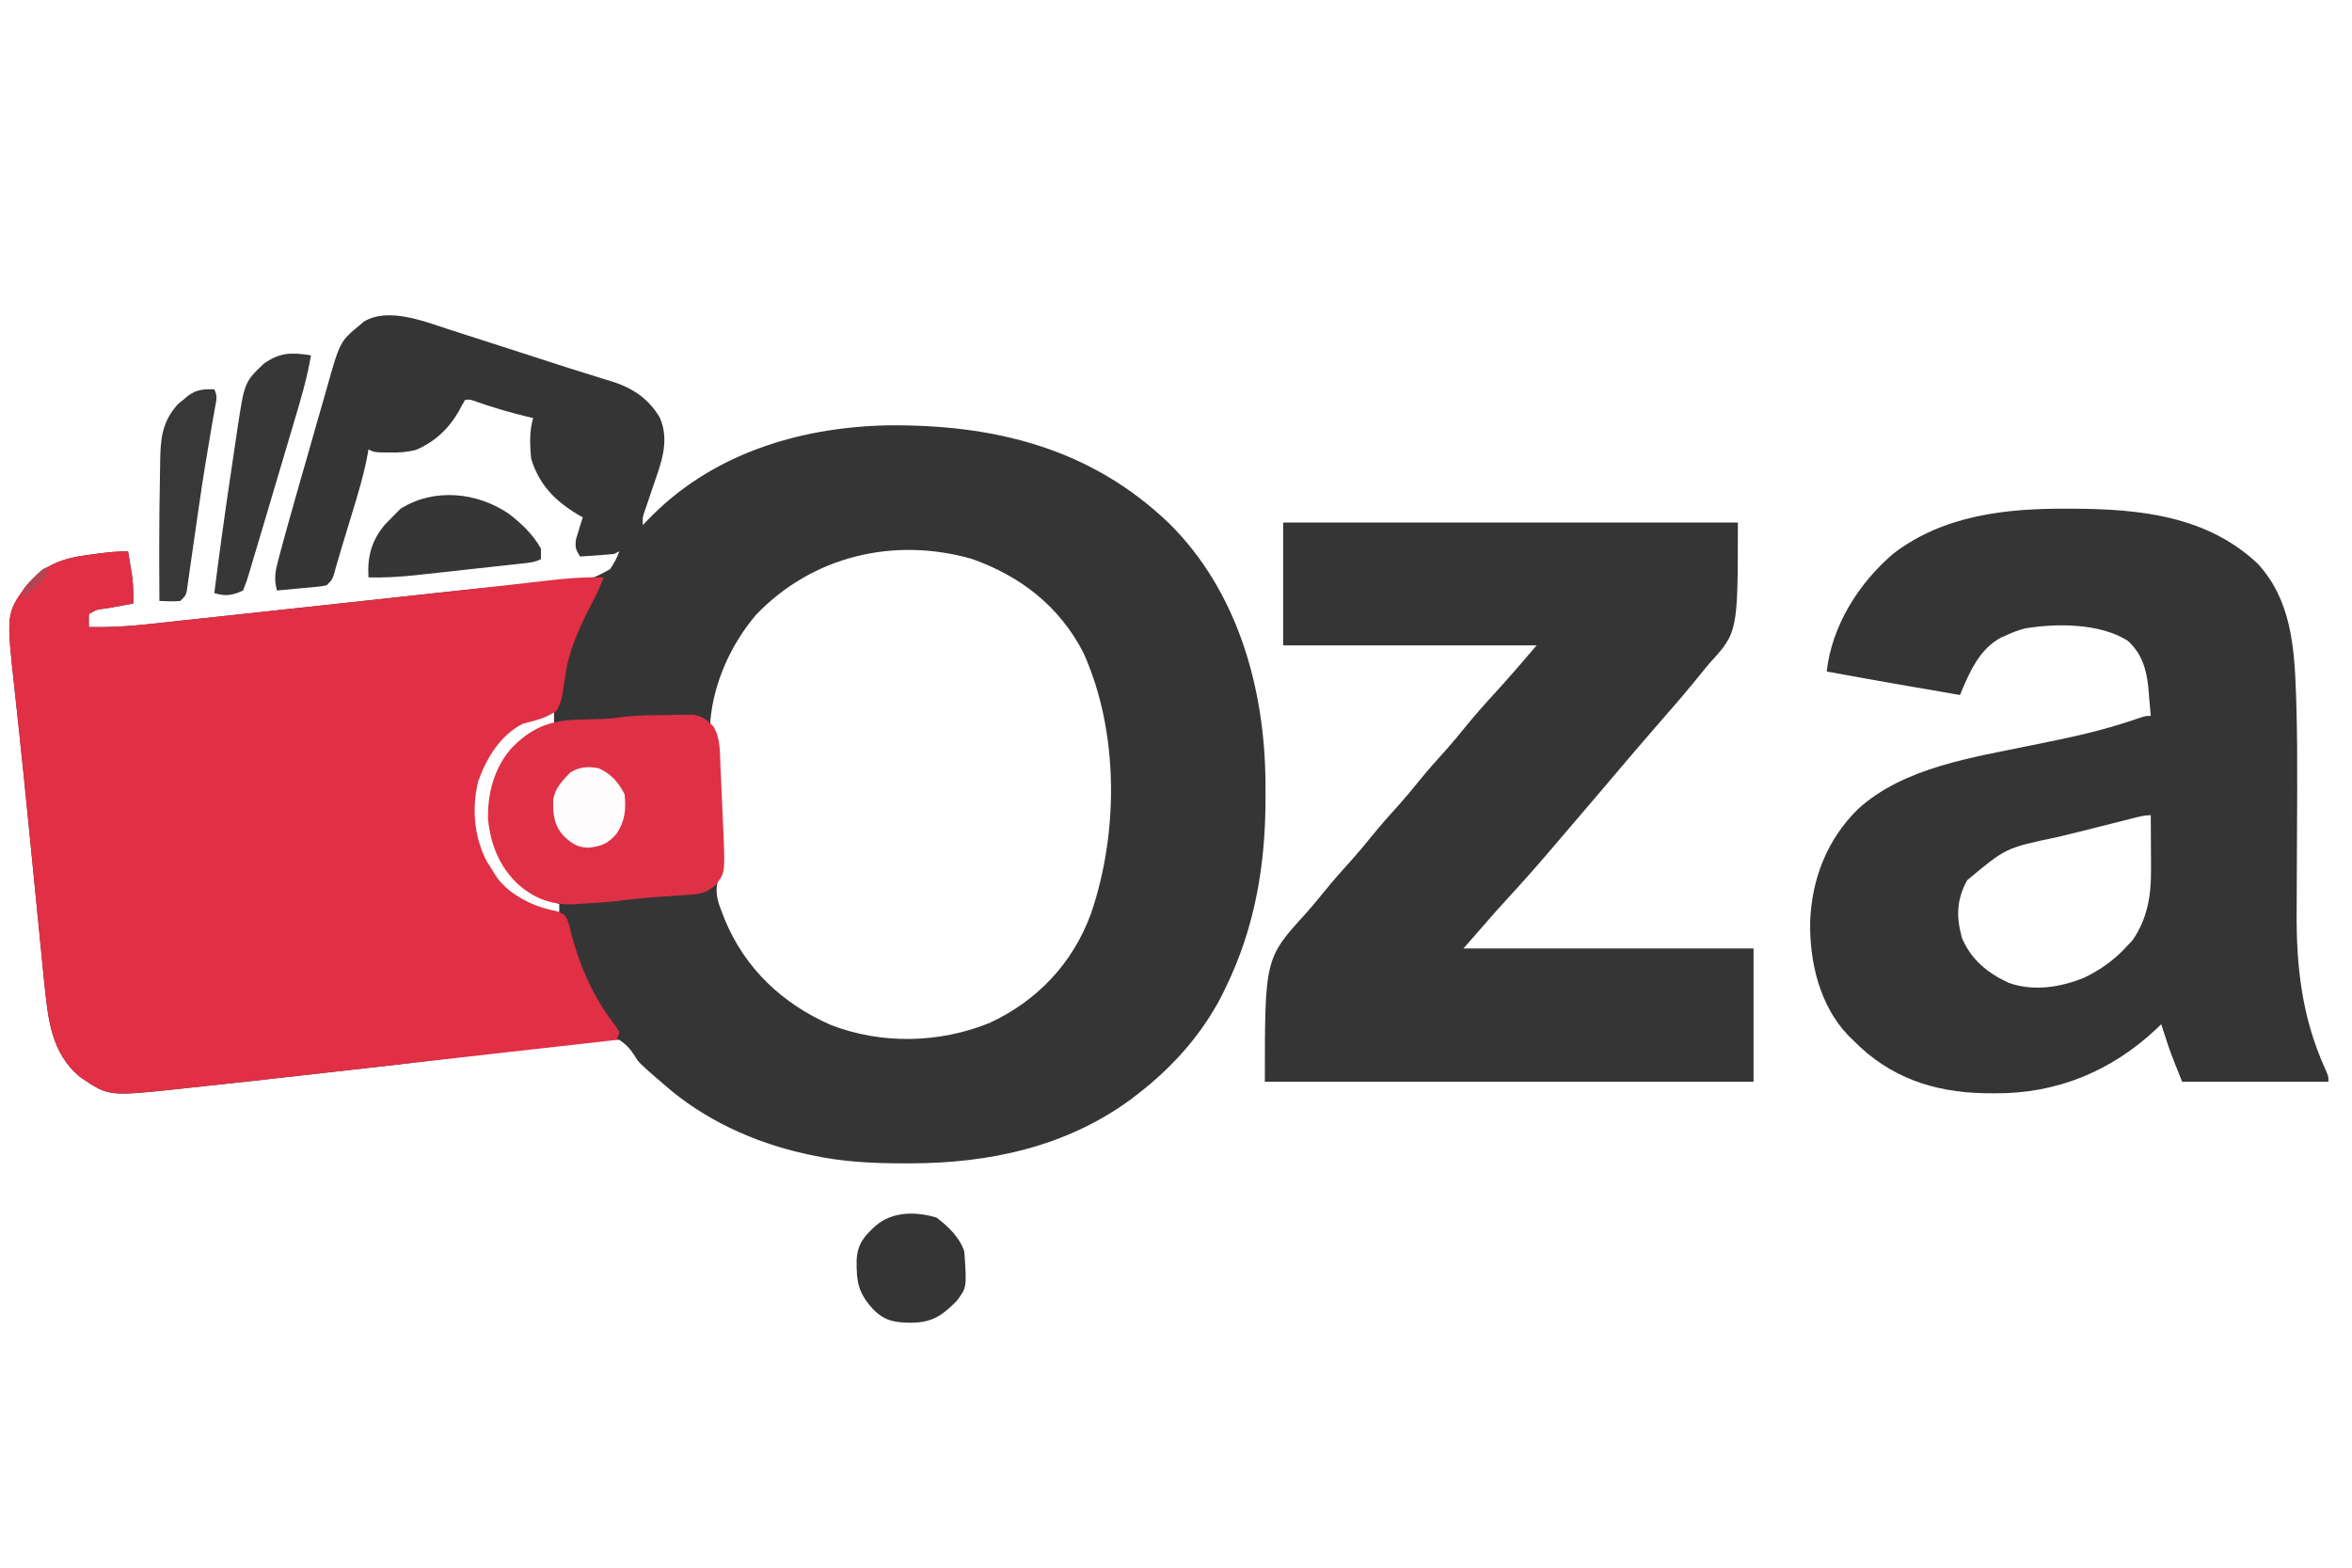
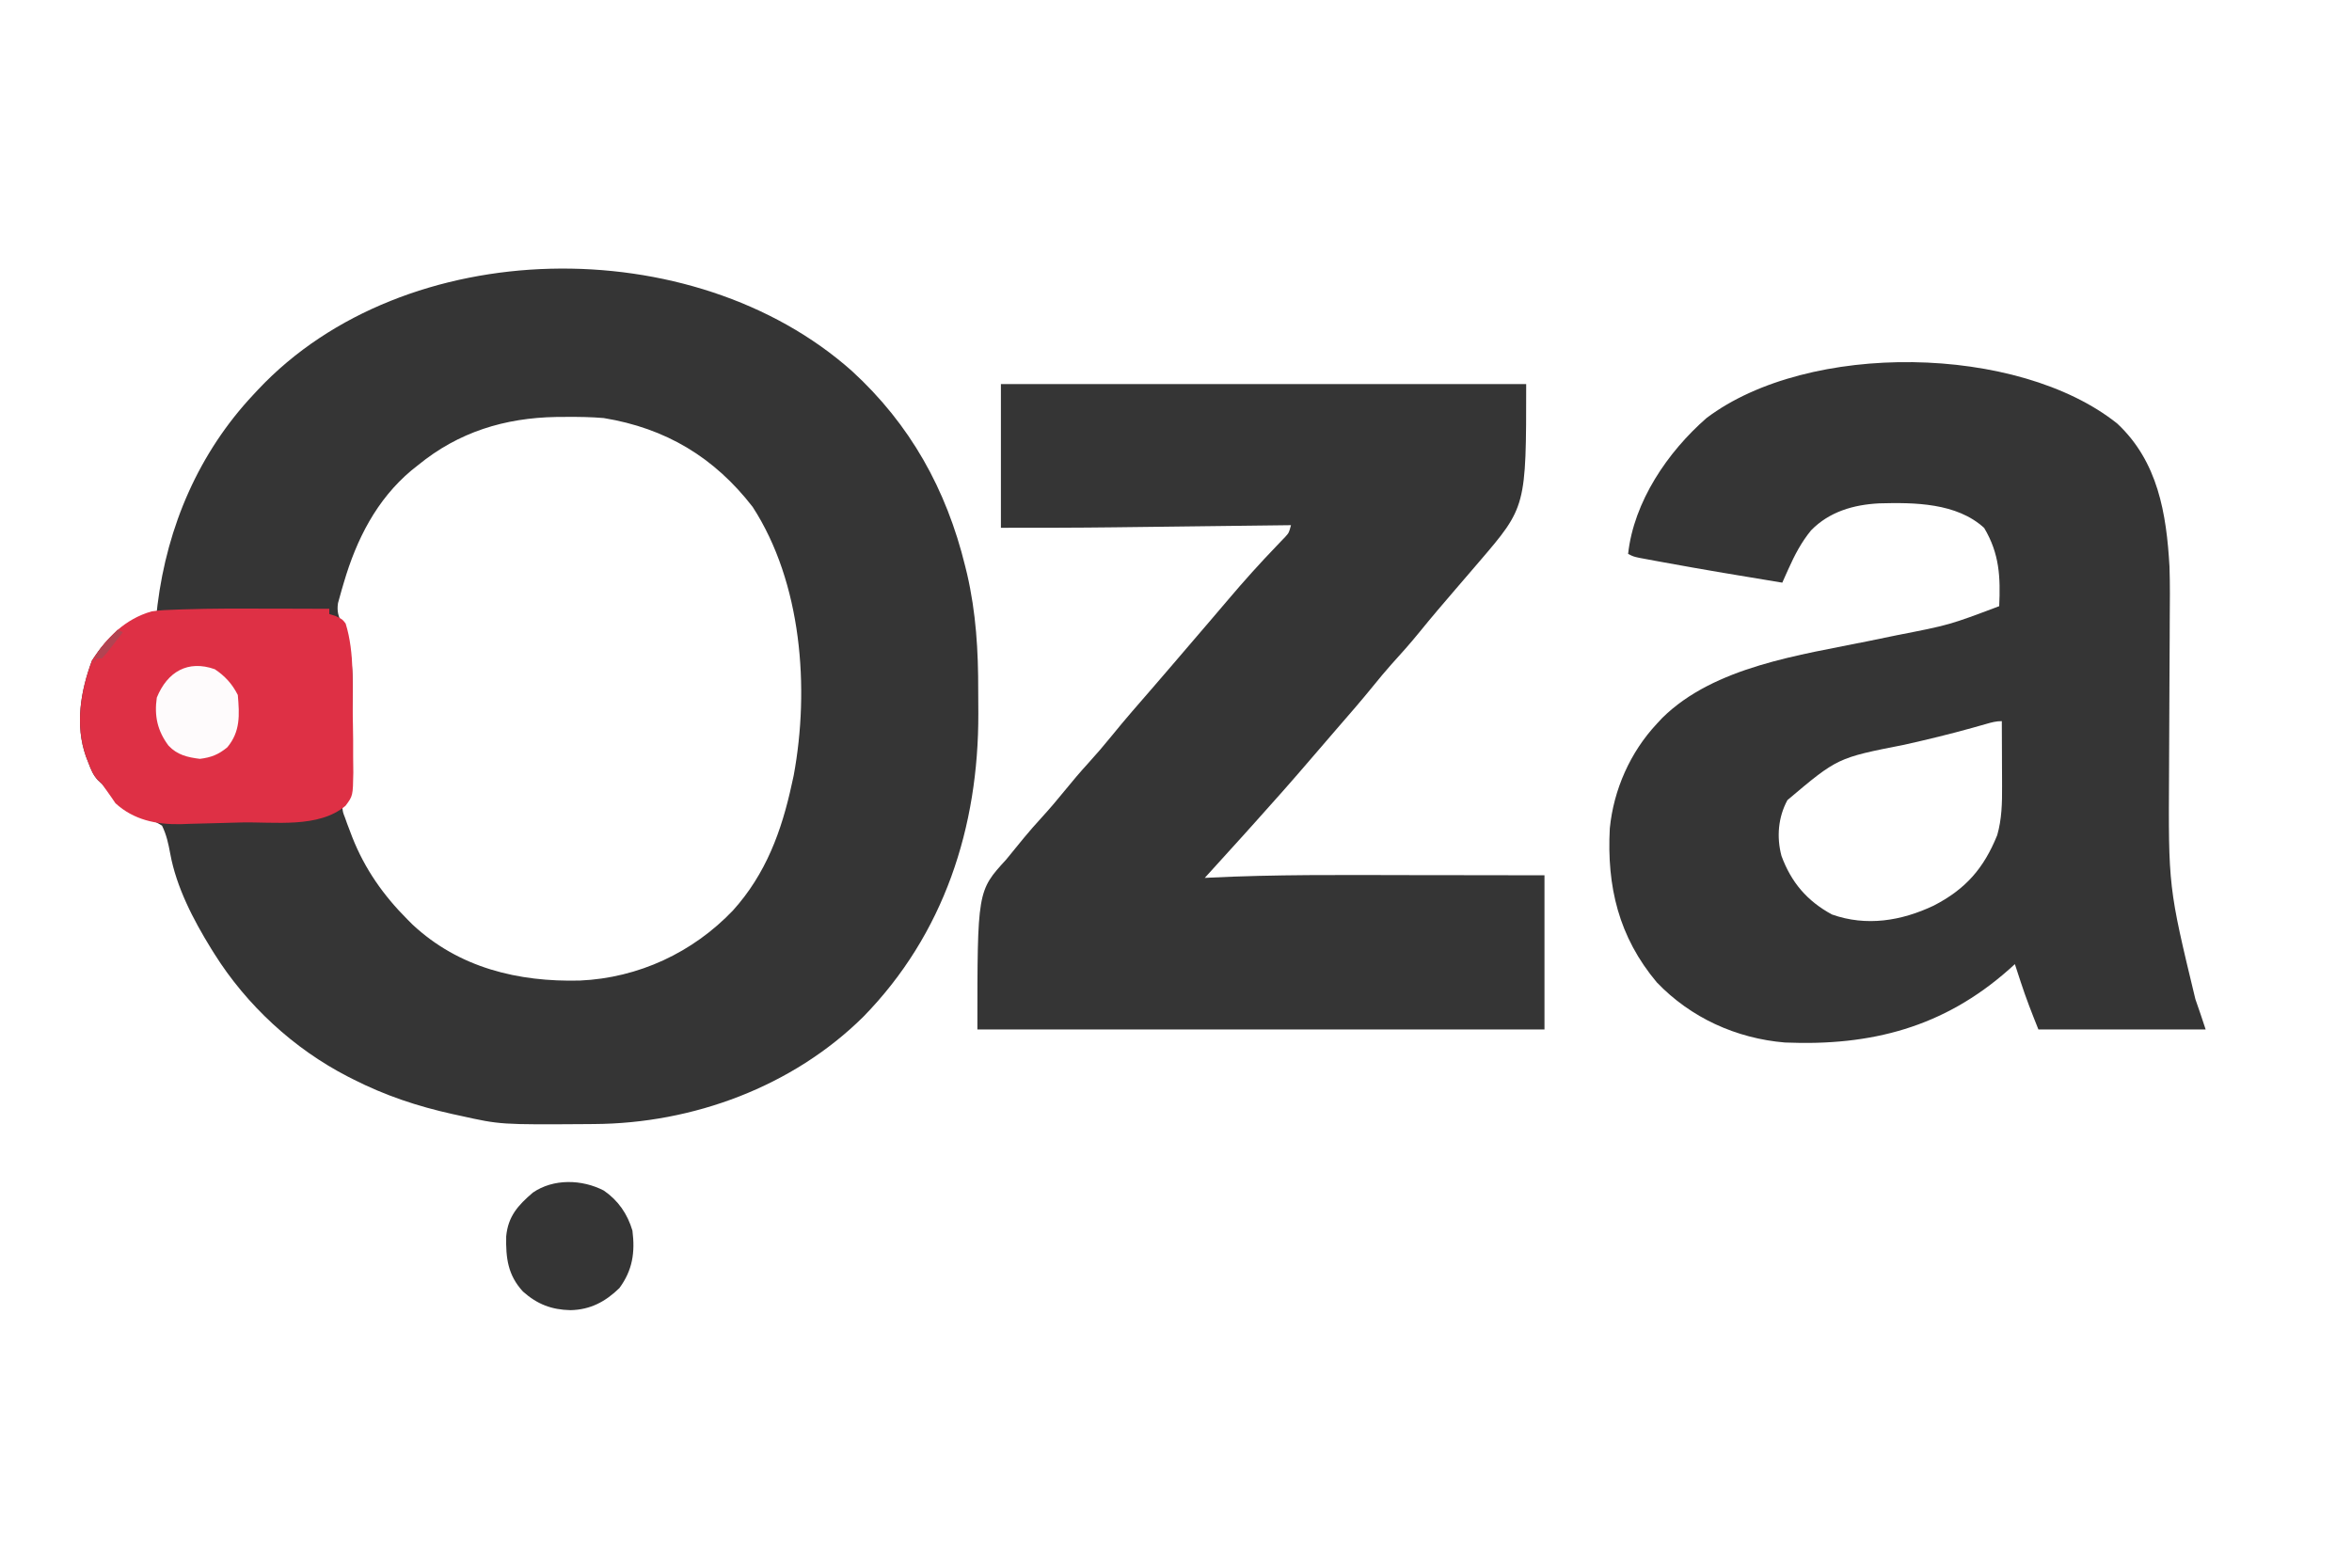
<svg xmlns="http://www.w3.org/2000/svg" version="1.1" width="900" height="600">
-   <path d="M0 0 C1.27 0.406 2.541 0.812 3.812 1.216 C7.14 2.279 10.463 3.356 13.786 4.437 C17.086 5.508 20.391 6.563 23.695 7.619 C28.858 9.271 34.014 10.943 39.166 12.629 C43.944 14.192 48.732 15.71 53.537 17.187 C55.681 17.862 57.825 18.536 59.969 19.211 C60.928 19.496 61.887 19.78 62.875 20.073 C70.748 22.59 76.796 26.679 81.047 33.902 C84.884 42.826 81.536 51.259 78.547 59.902 C77.793 62.128 77.043 64.354 76.297 66.582 C75.962 67.556 75.627 68.531 75.281 69.535 C74.406 72.074 74.406 72.074 74.547 75.027 C75.106 74.421 75.666 73.816 76.242 73.191 C100.271 48.081 133.544 37.663 167.719 36.824 C208.781 36.336 245.872 45.416 276.036 74.461 C302.188 100.411 312.53 137.496 312.788 173.523 C312.793 174.941 312.796 176.359 312.797 177.777 C312.798 178.505 312.798 179.232 312.799 179.981 C312.762 205.268 308.692 229.188 297.547 252.027 C297.063 253.023 296.58 254.018 296.082 255.043 C288.294 270.145 276.965 282.765 263.547 293.027 C262.755 293.634 261.964 294.242 261.148 294.867 C236.407 312.992 206.991 319.25 176.797 319.277 C176.015 319.278 175.234 319.279 174.429 319.28 C162.245 319.27 150.477 318.699 138.547 316.027 C137.545 315.811 137.545 315.811 136.523 315.589 C116.763 311.189 97.775 302.472 82.547 289.027 C81.695 288.295 80.843 287.563 79.965 286.809 C72.904 280.627 72.904 280.627 71.34 278.003 C69.615 275.376 68.175 273.778 65.547 272.027 C60.048 271.361 54.768 272.202 49.324 272.969 C47.688 273.167 46.051 273.361 44.414 273.551 C40.012 274.073 35.618 274.648 31.223 275.232 C26.636 275.831 22.043 276.381 17.45 276.934 C10.013 277.835 2.58 278.759 -4.851 279.701 C-14.306 280.896 -23.768 282.013 -33.238 283.074 C-33.919 283.15 -34.599 283.227 -35.3 283.305 C-38.614 283.676 -41.927 284.045 -45.241 284.413 C-49.049 284.837 -52.855 285.265 -56.662 285.696 C-70.301 287.238 -83.941 288.769 -97.592 290.203 C-99.208 290.373 -100.823 290.545 -102.439 290.72 C-129.878 293.671 -129.878 293.671 -140.578 286.402 C-152.048 277.141 -153.068 263.693 -154.541 249.916 C-154.887 246.539 -155.214 243.16 -155.539 239.781 C-155.722 237.936 -155.907 236.091 -156.091 234.246 C-156.579 229.365 -157.057 224.483 -157.533 219.6 C-158.027 214.559 -158.528 209.518 -159.029 204.478 C-159.229 202.467 -159.429 200.456 -159.628 198.445 C-159.727 197.455 -159.825 196.466 -159.926 195.447 C-160.222 192.472 -160.516 189.497 -160.81 186.522 C-161.886 175.636 -162.99 164.753 -164.152 153.875 C-164.273 152.739 -164.394 151.603 -164.519 150.433 C-164.952 146.384 -165.385 142.336 -165.831 138.29 C-169.061 108.918 -169.061 108.918 -161.688 98.543 C-154.638 90.05 -147.455 87.563 -136.703 86.277 C-135.771 86.152 -134.839 86.027 -133.879 85.898 C-130.014 85.394 -126.36 85.027 -122.453 85.027 C-122.113 87.047 -121.781 89.068 -121.453 91.09 C-121.267 92.215 -121.082 93.341 -120.891 94.5 C-120.451 98.048 -120.38 101.456 -120.453 105.027 C-121.597 105.232 -122.74 105.437 -123.918 105.648 C-125.409 105.92 -126.9 106.193 -128.391 106.465 C-129.145 106.6 -129.9 106.734 -130.678 106.873 C-134.373 107.27 -134.373 107.27 -137.453 109.027 C-137.494 110.694 -137.496 112.361 -137.453 114.027 C-130.165 114.153 -123.07 113.834 -115.828 113.031 C-114.805 112.923 -113.782 112.814 -112.728 112.702 C-109.302 112.337 -105.878 111.963 -102.453 111.59 C-99.981 111.324 -97.51 111.06 -95.038 110.795 C-88.819 110.128 -82.601 109.455 -76.383 108.78 C-70.722 108.165 -65.059 107.552 -59.397 106.94 C-58.538 106.848 -57.679 106.755 -56.794 106.659 C-53.254 106.277 -49.714 105.894 -46.174 105.512 C-36.276 104.444 -26.379 103.369 -16.484 102.276 C-12.976 101.889 -9.469 101.503 -5.961 101.117 C-5.109 101.023 -4.257 100.93 -3.379 100.833 C7.362 99.656 18.102 98.586 28.867 97.656 C32.062 97.366 35.257 97.074 38.452 96.78 C41.262 96.536 44.072 96.336 46.885 96.138 C55.039 95.683 55.039 95.683 61.982 91.867 C63.514 89.62 64.633 87.581 65.547 85.027 C64.557 85.522 64.557 85.522 63.547 86.027 C61.343 86.257 59.133 86.438 56.922 86.59 C55.139 86.716 55.139 86.716 53.32 86.844 C52.405 86.904 51.49 86.965 50.547 87.027 C48.836 84.443 48.495 83.344 49.008 80.23 C49.46 78.769 49.46 78.769 49.922 77.277 C50.218 76.293 50.515 75.308 50.82 74.293 C51.06 73.545 51.3 72.798 51.547 72.027 C51.051 71.748 50.554 71.468 50.043 71.18 C41.069 65.884 34.903 59.685 31.797 49.59 C31.281 44.304 31.078 39.167 32.547 34.027 C31.82 33.857 31.093 33.687 30.344 33.512 C23.747 31.922 17.35 30.041 10.945 27.797 C8.649 26.926 8.649 26.926 6.547 27.027 C5.657 28.494 4.836 30.004 4.047 31.527 C0.181 38.198 -5.181 43.243 -12.344 46.234 C-15.748 47.103 -18.694 47.259 -22.203 47.215 C-23.332 47.208 -24.462 47.202 -25.625 47.195 C-28.453 47.027 -28.453 47.027 -30.453 46.027 C-30.546 46.575 -30.639 47.123 -30.735 47.688 C-32.196 55.643 -34.524 63.306 -36.891 71.027 C-37.29 72.342 -37.689 73.657 -38.088 74.973 C-38.855 77.503 -39.627 80.031 -40.402 82.559 C-41.063 84.741 -41.71 86.928 -42.336 89.121 C-42.593 90.018 -42.849 90.915 -43.113 91.84 C-43.327 92.609 -43.541 93.379 -43.762 94.172 C-44.453 96.027 -44.453 96.027 -46.453 98.027 C-48.424 98.438 -48.424 98.438 -50.805 98.66 C-51.655 98.744 -52.506 98.828 -53.383 98.914 C-54.272 98.993 -55.162 99.071 -56.078 99.152 C-56.975 99.239 -57.873 99.325 -58.797 99.414 C-61.015 99.626 -63.234 99.831 -65.453 100.027 C-66.767 95.574 -66.004 92.095 -64.802 87.738 C-64.618 87.038 -64.434 86.338 -64.244 85.616 C-63.66 83.416 -63.059 81.222 -62.453 79.027 C-62.269 78.353 -62.085 77.679 -61.895 76.984 C-60.584 72.198 -59.23 67.423 -57.863 62.652 C-57.653 61.916 -57.442 61.179 -57.225 60.42 C-56.114 56.539 -54.999 52.659 -53.881 48.78 C-52.737 44.804 -51.607 40.825 -50.48 36.845 C-49.6 33.749 -48.709 30.656 -47.815 27.564 C-47.394 26.098 -46.976 24.631 -46.563 23.163 C-41.383 4.775 -41.383 4.775 -33.953 -1.41 C-33.407 -1.883 -32.86 -2.356 -32.297 -2.844 C-23.058 -8.501 -9.256 -3.035 0 0 Z M117.895 109.285 C108.341 120.444 101.632 135.207 100.359 149.949 C100.43 152.086 100.43 152.086 101.517 154.045 C102.979 158.278 103.036 162.372 103.215 166.824 C103.259 167.772 103.303 168.721 103.348 169.698 C103.439 171.701 103.525 173.705 103.607 175.709 C103.733 178.753 103.876 181.796 104.021 184.84 C104.108 186.793 104.193 188.746 104.277 190.699 C104.32 191.6 104.363 192.5 104.407 193.427 C104.668 200.132 104.349 206.563 102.832 213.113 C102.449 217.028 103.565 220.074 104.984 223.652 C105.26 224.355 105.535 225.058 105.818 225.782 C113.558 244.729 128.003 258.235 146.523 266.328 C165.906 273.836 188.093 273.32 207.25 265.52 C225.529 257.013 239.102 242.628 246.017 223.683 C256.626 192.668 256.719 154.175 243.207 124.039 C234.056 106.117 219.057 94.473 200.32 87.895 C170.548 79.447 139.411 86.848 117.895 109.285 Z M20.547 156.027 C12.225 165.16 9.234 175.042 9.398 187.227 C9.82 195.179 12.155 201.404 16.547 208.027 C17.006 208.72 17.465 209.412 17.938 210.125 C22.913 216.646 29.993 220.17 37.547 223.027 C40.335 223.281 40.335 223.281 42.547 223.027 C42.547 222.037 42.547 221.047 42.547 220.027 C41.99 219.808 41.433 219.589 40.859 219.363 C30.512 215.064 23.75 209.548 18.797 199.465 C14.766 188.379 16.107 177.796 20.547 167.027 C24.473 159.907 30.49 154.621 38.047 151.652 C38.872 151.446 39.697 151.24 40.547 151.027 C40.547 149.377 40.547 147.727 40.547 146.027 C33.437 146.027 25.499 151.315 20.547 156.027 Z " fill="#353535" transform="translate(171.4531,125.9727)" />
-   <path d="M0 0 C0.34 2.02 0.672 4.041 1 6.062 C1.186 7.188 1.371 8.313 1.562 9.473 C2.003 13.021 2.073 16.429 2 20 C0.857 20.205 -0.287 20.41 -1.465 20.621 C-2.956 20.893 -4.447 21.165 -5.938 21.438 C-6.692 21.572 -7.447 21.707 -8.225 21.846 C-11.92 22.243 -11.92 22.243 -15 24 C-15.041 25.666 -15.043 27.334 -15 29 C-7.712 29.126 -0.617 28.806 6.625 28.004 C7.649 27.895 8.672 27.787 9.727 27.675 C13.152 27.31 16.576 26.936 20 26.562 C22.464 26.298 24.929 26.034 27.393 25.77 C33.606 25.104 39.818 24.431 46.03 23.756 C51.759 23.134 57.488 22.515 63.217 21.897 C80.088 20.077 96.957 18.254 113.826 16.421 C116.314 16.15 118.802 15.881 121.289 15.611 C129.584 14.711 137.876 13.79 146.166 12.837 C148.621 12.557 151.077 12.277 153.533 11.997 C155.811 11.735 158.089 11.468 160.367 11.2 C167.617 10.364 174.697 9.803 182 10 C180.638 13.644 178.974 17.066 177.183 20.517 C172.68 29.224 168.692 37.763 167.332 47.566 C165.862 57.346 165.862 57.346 164 61 C159.953 63.899 155.766 64.767 151 66 C142.326 70.596 137.236 78.974 134 88 C131.46 98.16 132.379 109.352 137.25 118.625 C138.143 120.098 139.059 121.557 140 123 C140.385 123.619 140.771 124.237 141.168 124.875 C146.119 131.699 155.624 136.231 163.758 137.66 C167 139 167 139 167.984 140.676 C168.778 142.973 169.375 145.261 169.938 147.625 C173.452 160.345 178.65 171.66 186.848 182.082 C187.418 183.031 187.418 183.031 188 184 C187.67 184.99 187.34 185.98 187 187 C186.003 187.112 185.005 187.224 183.978 187.339 C174.332 188.422 164.686 189.505 155.04 190.589 C149.909 191.165 144.778 191.741 139.647 192.317 C119.141 194.619 98.636 196.921 78.135 199.262 C60.588 201.265 43.04 203.26 25.476 205.107 C23.826 205.281 22.176 205.457 20.526 205.635 C-7.424 208.644 -7.424 208.644 -18.125 201.375 C-29.595 192.113 -30.614 178.666 -32.087 164.889 C-32.434 161.512 -32.76 158.133 -33.086 154.754 C-33.269 152.909 -33.453 151.064 -33.638 149.219 C-34.125 144.338 -34.604 139.455 -35.08 134.573 C-35.574 129.532 -36.075 124.491 -36.576 119.451 C-36.776 117.44 -36.976 115.428 -37.175 113.417 C-37.274 112.428 -37.372 111.439 -37.473 110.42 C-37.768 107.445 -38.063 104.47 -38.356 101.495 C-39.433 90.608 -40.537 79.725 -41.699 68.848 C-41.82 67.712 -41.941 66.576 -42.066 65.405 C-42.499 61.357 -42.932 57.309 -43.377 53.262 C-46.608 23.89 -46.608 23.89 -39.234 13.516 C-32.185 5.023 -25.002 2.535 -14.25 1.25 C-13.318 1.125 -12.386 1 -11.426 0.871 C-7.561 0.367 -3.907 0 0 0 Z " fill="#E12F45" transform="translate(49,211)" />
-   <path d="M0 0 C0.762 0.002 1.525 0.004 2.31 0.006 C27.638 0.107 53.543 2.788 72.844 21.109 C85.496 34.832 86.83 52.798 87.441 70.676 C87.505 72.546 87.505 72.546 87.571 74.454 C87.917 85.525 87.936 96.592 87.902 107.668 C87.9 108.553 87.897 109.437 87.894 110.348 C87.868 118.594 87.829 126.84 87.779 135.086 C87.752 139.658 87.735 144.231 87.724 148.803 C87.718 150.51 87.708 152.217 87.694 153.924 C87.518 175.319 89.731 194.928 98.703 214.582 C99.875 217.312 99.875 217.312 99.875 219.312 C81.395 219.312 62.915 219.312 43.875 219.312 C39.375 208.062 39.375 208.062 37.625 202.688 C37.29 201.664 36.955 200.64 36.609 199.586 C36.367 198.836 36.125 198.085 35.875 197.312 C35.304 197.869 34.733 198.426 34.145 199 C16.79 215.333 -4.16 223.959 -27.938 223.75 C-29.163 223.742 -30.388 223.733 -31.651 223.725 C-51.288 223.36 -68.206 217.645 -82.125 203.312 C-82.686 202.772 -83.246 202.232 -83.824 201.676 C-94.809 190.23 -98.667 173.664 -98.475 158.278 C-97.881 141.687 -92.034 126.698 -80.195 115 C-62.735 99.018 -36.094 95.18 -13.848 90.59 C-11.699 90.146 -9.55 89.702 -7.401 89.257 C-5.972 88.962 -4.542 88.667 -3.112 88.372 C7.022 86.274 16.891 83.757 26.684 80.379 C29.875 79.312 29.875 79.312 31.875 79.312 C31.645 76.476 31.391 73.645 31.125 70.812 C31.063 70.021 31.001 69.23 30.938 68.414 C30.254 61.463 28.375 55.244 23 50.5 C12.28 43.791 -4.045 43.83 -16.211 45.816 C-18.647 46.472 -20.832 47.266 -23.125 48.312 C-23.828 48.618 -24.53 48.924 -25.254 49.238 C-33.786 53.69 -37.608 62.8 -41.125 71.312 C-58.142 68.403 -75.147 65.442 -92.125 62.312 C-90.193 44.79 -79.785 28.328 -66.492 17.086 C-47.216 2.423 -23.493 -0.117 0 0 Z M24.258 118.668 C22.525 119.103 22.525 119.103 20.758 119.547 C19.518 119.862 18.278 120.176 17 120.5 C14.44 121.147 11.88 121.795 9.32 122.441 C8.055 122.761 6.789 123.081 5.485 123.411 C2.325 124.2 -0.838 124.966 -4.008 125.715 C-23.59 129.82 -23.59 129.82 -38.398 142.227 C-42.44 149.65 -42.626 156.156 -40.387 164.242 C-36.977 172.539 -30.471 177.806 -22.484 181.473 C-13.044 184.833 -2.828 183.221 6.305 179.547 C12.686 176.482 18.136 172.593 22.875 167.312 C23.556 166.591 24.236 165.869 24.938 165.125 C30.533 157.003 32.017 148.233 31.973 138.504 C31.969 137.263 31.966 136.022 31.963 134.744 C31.955 133.467 31.946 132.191 31.938 130.875 C31.933 129.571 31.928 128.267 31.924 126.924 C31.912 123.72 31.896 120.516 31.875 117.312 C29.188 117.312 26.866 118.009 24.258 118.668 Z " fill="#353535" transform="translate(791.125,194.6875)" />
-   <path d="M0 0 C57.42 0 114.84 0 174 0 C174 42 174 42 163 54 C160.802 56.669 158.604 59.339 156.434 62.031 C153.579 65.513 150.643 68.916 147.688 72.312 C147.135 72.948 146.582 73.583 146.013 74.237 C144.892 75.524 143.772 76.812 142.651 78.099 C135.749 86.046 128.933 94.067 122.142 102.108 C117.799 107.246 113.423 112.354 109.039 117.457 C107.006 119.824 104.981 122.196 102.961 124.574 C97.256 131.28 91.442 137.855 85.465 144.32 C82.242 147.824 79.118 151.402 76 155 C73.69 157.64 71.38 160.28 69 163 C105.63 163 142.26 163 180 163 C180 179.83 180 196.66 180 214 C118.29 214 56.58 214 -7 214 C-7 166.812 -7 166.812 8.75 149.531 C11.079 146.912 13.296 144.225 15.5 141.5 C19.11 137.037 22.884 132.773 26.75 128.531 C29.079 125.912 31.296 123.225 33.5 120.5 C37.11 116.037 40.884 111.773 44.75 107.531 C47.079 104.912 49.296 102.225 51.5 99.5 C55.111 95.036 58.887 90.77 62.754 86.527 C65.062 83.93 67.256 81.266 69.438 78.562 C73.343 73.736 77.448 69.137 81.648 64.566 C86.904 58.83 91.937 52.907 97 47 C64.99 47 32.98 47 0 47 C0 31.49 0 15.98 0 0 Z " fill="#353535" transform="translate(491,200)" />
-   <path d="M0 0 C1.162 -0.029 2.324 -0.058 3.521 -0.088 C4.642 -0.096 5.763 -0.105 6.918 -0.113 C8.436 -0.135 8.436 -0.135 9.985 -0.157 C13.639 0.45 15.226 1.692 17.812 4.312 C20.495 8.824 20.275 13.994 20.48 19.109 C20.524 20.058 20.568 21.006 20.614 21.983 C20.704 23.986 20.791 25.99 20.873 27.994 C20.999 31.038 21.142 34.082 21.287 37.125 C21.373 39.078 21.459 41.031 21.543 42.984 C21.586 43.885 21.628 44.785 21.672 45.713 C22.25 60.543 22.25 60.543 18.375 65.312 C14.683 68.194 12.59 68.502 7.957 68.812 C6.777 68.895 5.597 68.978 4.381 69.062 C3.141 69.145 1.902 69.228 0.625 69.312 C-6.36 69.785 -13.258 70.302 -20.188 71.312 C-23.976 71.666 -27.765 71.907 -31.562 72.125 C-32.553 72.202 -33.542 72.278 -34.562 72.357 C-43.41 72.842 -50.124 70.676 -56.875 64.812 C-64.07 58.084 -67.434 49.642 -68.426 39.996 C-68.747 30.27 -66.154 20.538 -59.812 13.023 C-52.295 5.108 -45.303 2.127 -34.322 1.742 C-33.432 1.724 -32.542 1.706 -31.625 1.688 C-29.832 1.636 -28.039 1.581 -26.246 1.523 C-25.379 1.496 -24.513 1.468 -23.62 1.439 C-20.864 1.296 -18.16 0.918 -15.427 0.544 C-10.303 0.014 -5.147 0.043 0 0 Z " fill="#DF3146" transform="translate(255.1875,273.6875)" />
-   <path d="M0 0 C-1.506 8.934 -4.097 17.527 -6.684 26.191 C-7.145 27.747 -7.605 29.303 -8.066 30.859 C-9.027 34.105 -9.992 37.35 -10.958 40.594 C-12.191 44.731 -13.418 48.869 -14.643 53.007 C-15.593 56.215 -16.545 59.423 -17.497 62.631 C-17.95 64.155 -18.403 65.68 -18.855 67.205 C-19.875 70.644 -20.901 74.082 -21.944 77.514 C-22.591 79.651 -23.228 81.792 -23.845 83.937 C-24.586 86.402 -24.586 86.402 -26 90 C-30.124 91.95 -32.704 92.265 -37 91 C-35.122 76.202 -33.096 61.432 -30.893 46.679 C-30.43 43.578 -29.974 40.477 -29.518 37.375 C-29.219 35.367 -28.92 33.359 -28.621 31.352 C-28.488 30.442 -28.354 29.533 -28.217 28.596 C-25.459 10.265 -25.459 10.265 -18.125 3.25 C-11.868 -1.255 -7.3 -1.133 0 0 Z " fill="#373737" transform="translate(119,136)" />
-   <path d="M0 0 C4.884 3.76 9.313 7.928 12.312 13.375 C12.312 14.695 12.312 16.015 12.312 17.375 C9.877 18.593 7.892 18.74 5.179 19.039 C4.108 19.159 3.036 19.279 1.931 19.403 C0.767 19.529 -0.398 19.655 -1.598 19.785 C-2.794 19.917 -3.991 20.049 -5.224 20.184 C-7.763 20.463 -10.303 20.739 -12.843 21.014 C-16.71 21.433 -20.577 21.862 -24.443 22.291 C-26.911 22.56 -29.379 22.829 -31.848 23.098 C-32.998 23.226 -34.148 23.354 -35.334 23.486 C-41.494 24.144 -47.492 24.509 -53.688 24.375 C-54.191 16.48 -52.509 10.153 -47.312 4.062 C-46.122 2.816 -44.916 1.584 -43.688 0.375 C-42.924 -0.388 -42.161 -1.151 -41.375 -1.938 C-28.58 -9.971 -12.098 -8.263 0 0 Z " fill="#363636" transform="translate(194.6875,196.625)" />
-   <path d="M0 0 C4.525 3.447 8.803 7.534 10.625 13 C11.583 26.805 11.583 26.805 7.625 32 C2.016 37.597 -1.594 40.138 -9.688 40.25 C-15.939 40.167 -19.705 39.676 -24.246 35.125 C-29.979 28.85 -30.691 24.623 -30.578 16.16 C-30.184 10.031 -27.747 7.182 -23.375 3.188 C-16.878 -2.386 -8.03 -2.379 0 0 Z " fill="#353535" transform="translate(358.375,466)" />
-   <path d="M0 0 C1.353 2.707 0.784 4.132 0.25 7.105 C0.057 8.212 -0.136 9.319 -0.335 10.46 C-0.554 11.69 -0.774 12.92 -1 14.188 C-2.748 24.233 -4.362 34.288 -5.824 44.379 C-5.979 45.44 -6.133 46.502 -6.292 47.595 C-6.915 51.886 -7.536 56.177 -8.142 60.47 C-8.571 63.507 -9.009 66.543 -9.449 69.578 C-9.576 70.501 -9.703 71.423 -9.834 72.374 C-10.02 73.642 -10.02 73.642 -10.21 74.935 C-10.315 75.675 -10.419 76.415 -10.527 77.177 C-11 79 -11 79 -13 81 C-15.688 81.27 -18.291 81.087 -21 81 C-21.105 65.052 -21.128 49.097 -20.791 33.151 C-20.764 31.729 -20.743 30.306 -20.729 28.884 C-20.631 19.639 -20.332 12.848 -13.965 5.723 C-13.296 5.175 -12.627 4.627 -11.938 4.062 C-11.266 3.497 -10.594 2.931 -9.902 2.348 C-6.629 0.028 -3.89 -0.105 0 0 Z " fill="#383838" transform="translate(82,149)" />
-   <path d="M0 0 C4.703 2.031 7.718 5.436 10 10 C10.595 15.72 10.207 20.075 7 25 C3.629 28.898 1.414 29.835 -3.75 30.438 C-8.189 30.388 -10.483 28.676 -13.59 25.633 C-17.102 21.566 -17.446 17.422 -17.316 12.211 C-16.657 7.604 -13.833 4.879 -10.75 1.625 C-7.057 -0.557 -4.191 -0.698 0 0 Z " fill="#FEFCFC" transform="translate(229,294)" />
-   <path d="M0 0 C0 3 0 3 -1.969 5.262 C-2.804 6.062 -3.639 6.863 -4.5 7.688 C-5.335 8.496 -6.171 9.304 -7.031 10.137 C-7.681 10.752 -8.331 11.366 -9 12 C-9 8.261 -8.08 7.591 -5.625 4.875 C-4.999 4.171 -4.372 3.467 -3.727 2.742 C-2 1 -2 1 0 0 Z " fill="#B34553" transform="translate(18,217)" />
+   <path d="M0 0 C22.304 20.425 36.139 45.324 43.312 74.625 C43.555 75.613 43.798 76.601 44.048 77.619 C47.494 92.504 48.35 107.061 48.316 122.28 C48.313 125.167 48.336 128.053 48.361 130.939 C48.51 174.656 35.182 215.589 4.375 247.125 C-22.669 273.897 -60.791 287.978 -98.672 288.203 C-99.866 288.214 -99.866 288.214 -101.085 288.225 C-134.477 288.453 -134.477 288.453 -150 285 C-151.381 284.702 -151.381 284.702 -152.791 284.398 C-166.247 281.414 -178.72 277.265 -191 271 C-191.627 270.683 -192.254 270.366 -192.9 270.04 C-213.586 259.396 -231.655 242.694 -244 223 C-244.583 222.071 -244.583 222.071 -245.178 221.123 C-252.01 210.034 -258.501 197.621 -260.863 184.703 C-261.566 180.914 -262.28 177.49 -264 174 C-267.259 171.947 -270.233 170.932 -273.934 169.895 C-277.787 168.77 -279.55 167.14 -282 164 C-282.872 162.956 -283.747 161.914 -284.625 160.875 C-285.409 159.926 -286.192 158.977 -287 158 C-287.75 157.321 -287.75 157.321 -288.516 156.629 C-290.372 154.592 -291.144 152.631 -292.125 150.062 C-292.624 148.781 -292.624 148.781 -293.133 147.473 C-297.349 135.45 -295.161 122.484 -290.812 110.812 C-284.386 100.84 -277.437 94.931 -266 92 C-265.914 91.21 -265.827 90.42 -265.738 89.605 C-261.973 59.377 -249.941 31.305 -229 9 C-228.433 8.39 -227.865 7.781 -227.281 7.152 C-171.099 -52.671 -60.78 -54.108 0 0 Z M-166 36 C-167.28 37.017 -167.28 37.017 -168.586 38.055 C-181.938 49.271 -189.605 64.507 -194.438 81 C-194.845 82.382 -194.845 82.382 -195.26 83.791 C-195.503 84.664 -195.746 85.538 -195.996 86.438 C-196.215 87.22 -196.433 88.002 -196.658 88.809 C-197.143 91.919 -196.546 94.044 -195 96.75 C-188.438 111.515 -191.849 133.987 -192.312 149.938 C-192.33 150.621 -192.347 151.304 -192.364 152.008 C-192.415 153.952 -192.483 155.896 -192.551 157.84 C-192.589 158.957 -192.626 160.075 -192.665 161.226 C-193 164 -193 164 -195 167 C-194.779 168.934 -194.779 168.934 -193.98 170.957 C-193.567 172.121 -193.567 172.121 -193.145 173.309 C-192.829 174.135 -192.513 174.961 -192.188 175.812 C-191.866 176.663 -191.545 177.513 -191.214 178.388 C-186.406 190.592 -179.285 200.715 -170 210 C-169.377 210.623 -168.755 211.245 -168.113 211.887 C-150.372 228.438 -127.649 233.89 -104.059 233.285 C-81.691 232.282 -60.869 222.569 -45.482 206.405 C-32.942 192.486 -26.899 176.082 -23 158 C-22.765 156.94 -22.531 155.881 -22.289 154.789 C-16.124 121.46 -19.193 80.989 -38 52 C-52.718 32.985 -71.254 21.886 -95 18 C-99.781 17.595 -104.516 17.522 -109.312 17.562 C-111.21 17.574 -111.21 17.574 -113.147 17.585 C-132.868 17.931 -150.539 23.341 -166 36 Z " fill="#353535" transform="translate(326,142)" />
+   <path d="M0 0 C15.533 14.527 18.826 34.379 19.975 54.756 C20.2 61.633 20.134 68.508 20.07 75.387 C20.062 77.577 20.055 79.768 20.05 81.959 C20.033 87.671 19.999 93.383 19.96 99.095 C19.893 109.296 19.856 119.498 19.82 129.699 C19.816 130.782 19.812 131.864 19.808 132.98 C19.54 177.377 19.54 177.377 29.877 220.259 C31.254 224.108 32.52 227.997 33.812 231.875 C12.693 231.875 -8.428 231.875 -30.188 231.875 C-32.604 225.833 -34.936 219.917 -36.938 213.75 C-37.158 213.08 -37.378 212.409 -37.605 211.719 C-38.136 210.105 -38.662 208.49 -39.188 206.875 C-39.952 207.565 -40.716 208.254 -41.504 208.965 C-66.474 231.047 -94.167 238.264 -127.188 236.875 C-145.801 235.318 -163.234 227.4 -176.188 213.875 C-190.813 196.454 -195.382 177.135 -194.188 154.875 C-192.725 140.107 -186.373 125.759 -176.188 114.875 C-175.495 114.13 -174.803 113.385 -174.09 112.617 C-154.106 92.933 -121.257 88.57 -95.004 83.191 C-92.169 82.609 -89.334 82.024 -86.5 81.438 C-85.802 81.293 -85.104 81.149 -84.386 81.001 C-64.252 77.068 -64.252 77.068 -45.188 69.875 C-44.684 58.727 -45.06 49.804 -50.938 39.938 C-61.464 30.288 -77.679 30.157 -91.172 30.527 C-100.924 31.038 -110.214 33.71 -117.188 40.875 C-120.909 45.411 -123.476 50.336 -125.863 55.676 C-126.302 56.653 -126.741 57.631 -127.193 58.638 C-127.521 59.376 -127.849 60.114 -128.188 60.875 C-143.292 58.409 -158.385 55.895 -173.438 53.125 C-175.167 52.809 -175.167 52.809 -176.931 52.488 C-177.99 52.291 -179.049 52.094 -180.141 51.891 C-181.535 51.632 -181.535 51.632 -182.958 51.368 C-185.188 50.875 -185.188 50.875 -187.188 49.875 C-185.006 29.853 -172.044 10.844 -157.188 -2.125 C-118.146 -31.617 -37.972 -30.377 0 0 Z M-50.141 114.941 C-50.973 115.176 -51.804 115.411 -52.662 115.652 C-53.578 115.911 -54.494 116.171 -55.438 116.438 C-64.109 118.863 -72.822 120.964 -81.607 122.935 C-107.081 127.93 -107.081 127.93 -126.223 144.102 C-129.785 150.649 -130.405 158.303 -128.5 165.457 C-124.767 175.583 -118.717 182.697 -109.188 187.875 C-95.999 192.552 -82.591 190.333 -70.254 184.484 C-58.045 178.19 -51.109 170.263 -45.949 157.527 C-44.198 151.43 -44.042 145.18 -44.09 138.875 C-44.091 138.154 -44.093 137.433 -44.094 136.69 C-44.1 134.418 -44.112 132.147 -44.125 129.875 C-44.13 128.322 -44.135 126.768 -44.139 125.215 C-44.15 121.435 -44.167 117.655 -44.188 113.875 C-46.393 113.875 -48.02 114.333 -50.141 114.941 Z " fill="#353535" transform="translate(810.1875,162.125)" />
+   <path d="M0 0 C66.33 0 132.66 0 201 0 C201 47 201 47 183 68 C182.014 69.151 181.028 70.302 180.012 71.488 C177.976 73.864 175.937 76.236 173.895 78.605 C169.304 83.938 164.742 89.282 160.312 94.75 C156.757 99.132 153.032 103.317 149.234 107.488 C146.999 110.002 144.866 112.573 142.75 115.188 C138.078 120.956 133.222 126.551 128.348 132.148 C125.086 135.894 121.853 139.663 118.625 143.438 C111.528 151.728 104.313 159.898 97 168 C95.521 169.646 94.042 171.292 92.562 172.938 C87.728 178.31 82.865 183.656 78 189 C78.572 188.97 79.144 188.94 79.733 188.909 C104.878 187.663 130.038 187.883 155.206 187.931 C162.23 187.944 169.254 187.948 176.278 187.954 C186.852 187.963 197.426 187.983 208 188 C208 207.47 208 226.94 208 247 C136.39 247 64.78 247 -9 247 C-9 194 -9 194 2 182 C5.424 177.836 5.424 177.836 8.82 173.648 C10.978 171.027 13.213 168.508 15.5 166 C18.615 162.583 21.592 159.095 24.5 155.5 C27.408 151.905 30.385 148.417 33.5 145 C36.523 141.68 39.425 138.302 42.25 134.812 C47.465 128.373 52.913 122.145 58.354 115.896 C60.936 112.921 63.501 109.931 66.062 106.938 C66.799 106.077 66.799 106.077 67.55 105.2 C68.539 104.045 69.528 102.889 70.516 101.734 C72.009 99.99 73.502 98.247 74.996 96.504 C75.491 95.926 75.987 95.348 76.497 94.752 C77.499 93.584 78.502 92.416 79.505 91.248 C81.99 88.352 84.468 85.45 86.93 82.535 C92.932 75.449 99.099 68.575 105.544 61.885 C106.111 61.29 106.678 60.695 107.262 60.082 C107.767 59.558 108.272 59.035 108.792 58.495 C110.23 56.894 110.23 56.894 111 54 C109.978 54.013 108.956 54.025 107.903 54.038 C98.154 54.157 88.405 54.275 78.656 54.391 C73.647 54.451 68.638 54.511 63.629 54.573 C58.773 54.632 53.916 54.691 49.06 54.748 C47.23 54.77 45.4 54.792 43.57 54.815 C29.045 54.996 14.529 55 0 55 C0 36.85 0 18.7 0 0 Z " fill="#353535" transform="translate(383,147)" />
+   <path d="M0 0 C2.169 0.005 4.337 0.01 6.506 0.014 C11.733 0.025 16.96 0.042 22.188 0.062 C22.188 0.723 22.188 1.383 22.188 2.062 C23.363 2.434 23.363 2.434 24.562 2.812 C27.188 4.062 27.188 4.062 28.438 5.688 C31.993 16.947 30.963 30.4 31.188 42.062 C31.202 42.736 31.217 43.409 31.233 44.103 C31.322 48.302 31.355 52.497 31.32 56.698 C31.313 58.713 31.349 60.728 31.385 62.742 C31.232 71.664 31.232 71.664 28.39 75.471 C18.123 84.16 1.134 81.555 -11.537 81.84 C-14.214 81.901 -16.89 81.978 -19.566 82.067 C-23.456 82.193 -27.344 82.284 -31.234 82.367 C-32.416 82.412 -33.598 82.456 -34.815 82.502 C-44.067 82.642 -52.62 80.889 -59.629 74.492 C-60.205 73.649 -60.781 72.806 -61.375 71.938 C-62.274 70.665 -62.274 70.665 -63.191 69.367 C-63.726 68.607 -64.261 67.846 -64.812 67.062 C-65.335 66.569 -65.857 66.075 -66.395 65.566 C-68.247 63.602 -68.977 61.639 -69.938 59.125 C-70.27 58.27 -70.603 57.416 -70.945 56.535 C-75.162 44.512 -72.973 31.547 -68.625 19.875 C-62.962 11.087 -56.013 3.998 -45.812 1.062 C-42.664 0.589 -39.544 0.463 -36.363 0.379 C-35.01 0.329 -35.01 0.329 -33.629 0.278 C-22.423 -0.091 -11.211 -0.046 0 0 Z " fill="#DE3045" transform="translate(103.8125,232.9375)" />
+   <path d="M0 0 C5.491 3.771 9.055 8.961 10.934 15.328 C11.994 23.647 10.988 30.5 5.934 37.328 C0.549 42.56 -5.17 45.593 -12.754 45.766 C-19.989 45.623 -25.536 43.478 -30.949 38.648 C-36.725 32.371 -37.542 25.848 -37.371 17.516 C-36.637 9.84 -32.876 5.656 -27.164 0.773 C-19.298 -4.646 -8.333 -4.342 0 0 Z " fill="#353535" transform="translate(231.0664,455.6719)" />
+   <path d="M0 0 C3.884 2.59 6.699 5.648 8.812 9.875 C9.462 17.49 9.827 23.832 4.812 29.875 C1.455 32.651 -1.357 33.771 -5.688 34.312 C-10.404 33.723 -14.347 32.839 -17.703 29.258 C-21.936 23.589 -23.205 17.913 -22.188 10.875 C-18.119 0.898 -10.246 -3.616 0 0 Z " fill="#FEFBFC" transform="translate(82.1875,256.125)" />
+   <path d="M0 0 C0.66 0.33 1.32 0.66 2 1 C0.716 2.672 -0.578 4.338 -1.875 6 C-2.594 6.928 -3.314 7.856 -4.055 8.812 C-4.697 9.534 -5.339 10.256 -6 11 C-6.66 11 -7.32 11 -8 11 C-8.33 11.66 -8.66 12.32 -9 13 C-8.435 9.092 -6.579 7.101 -3.938 4.25 C-3.204 3.451 -2.471 2.652 -1.715 1.828 C-1.149 1.225 -0.583 0.622 0 0 Z " fill="#B24452" transform="translate(45,241)" />
</svg>
